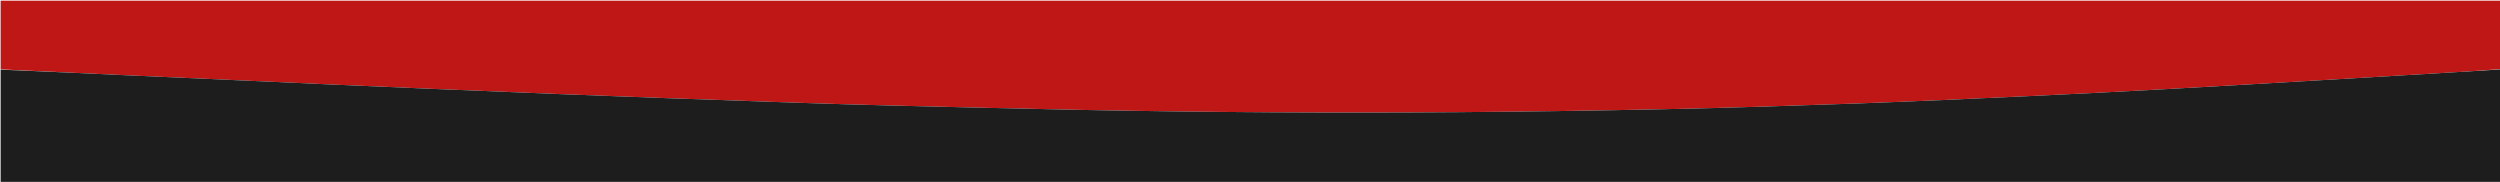
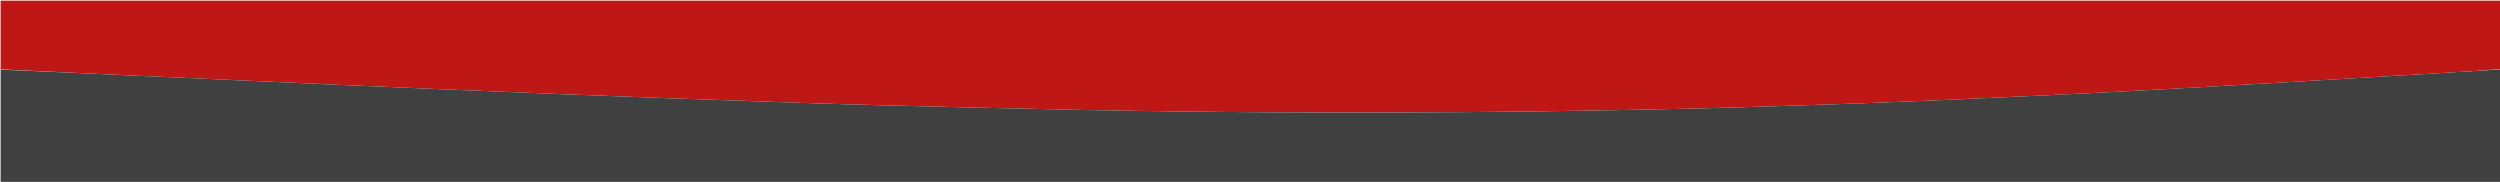
<svg xmlns="http://www.w3.org/2000/svg" version="1.1" id="Layer_1" x="0px" y="0px" width="100%" viewBox="0 0 4000 290" enable-background="new 0 0 4000 290" xml:space="preserve">
  <path fill="#bf1616" opacity="1" stroke="none" d=" M1,111   C1,74.337 1,37.674 1,1.057   C1334.333,1.057 2667.667,1.057 4001,1.057   C4001,37.445 4001,73.775 4000.554,110.574   C3974.662,112.638 3949.22,114.291 3923.77,115.815   C3854.243,119.98 3784.717,124.145 3715.184,128.21   C3631.012,133.131 3546.844,138.138 3462.656,142.758   C3391.11,146.684 3319.55,150.392 3247.972,153.694   C3154.585,158.002 3061.194,162.337 2967.77,165.699   C2867.178,169.318 2766.561,172.485 2665.929,174.642   C2555.463,177.009 2444.97,178.603 2334.481,179.457   C2133.485,181.012 1932.492,179.716 1731.524,175.89   C1627.884,173.917 1524.256,171.233 1420.627,168.694   C1374.645,167.567 1328.669,166.14 1282.699,164.606   C1210.247,162.188 1137.799,159.628 1065.354,157.009   C1009.564,154.991 953.777,152.874 897.994,150.65   C828.225,147.868 758.461,144.966 688.698,142.051   C638.915,139.97 589.134,137.835 539.356,135.628   C483.919,133.17 428.487,130.586 373.052,128.088   C317.949,125.605 262.842,123.221 207.742,120.685   C138.825,117.514 69.914,114.233 1,111  z" />
-   <path fill="#1d1d1d" opacity="1" stroke="none" d=" M1,111.469   C69.914,114.233 138.825,117.514 207.742,120.685   C262.842,123.221 317.949,125.605 373.052,128.088   C428.487,130.586 483.919,133.17 539.356,135.628   C589.134,137.835 638.915,139.97 688.698,142.051   C758.461,144.966 828.225,147.868 897.994,150.65   C953.777,152.874 1009.564,154.991 1065.354,157.009   C1137.799,159.628 1210.247,162.188 1282.699,164.606   C1328.669,166.14 1374.645,167.567 1420.627,168.694   C1524.256,171.233 1627.884,173.917 1731.524,175.89   C1932.492,179.716 2133.485,181.012 2334.481,179.457   C2444.97,178.603 2555.463,177.009 2665.929,174.642   C2766.561,172.485 2867.178,169.318 2967.77,165.699   C3061.194,162.337 3154.585,158.002 3247.972,153.694   C3319.55,150.392 3391.11,146.684 3462.656,142.758   C3546.844,138.138 3631.012,133.131 3715.184,128.21   C3784.717,124.145 3854.243,119.98 3923.77,115.815   C3949.22,114.291 3974.662,112.638 4000.554,111.022   C4001,170.994 4001,230.988 4001,290.96   C2667.667,290.96 1334.333,290.96 1,290.96   C1,231.259 1,171.598 1,111.469  z" />
+   <path fill="#404040" opacity="1" stroke="none" d=" M1,111.469   C69.914,114.233 138.825,117.514 207.742,120.685   C262.842,123.221 317.949,125.605 373.052,128.088   C428.487,130.586 483.919,133.17 539.356,135.628   C589.134,137.835 638.915,139.97 688.698,142.051   C758.461,144.966 828.225,147.868 897.994,150.65   C953.777,152.874 1009.564,154.991 1065.354,157.009   C1137.799,159.628 1210.247,162.188 1282.699,164.606   C1328.669,166.14 1374.645,167.567 1420.627,168.694   C1524.256,171.233 1627.884,173.917 1731.524,175.89   C1932.492,179.716 2133.485,181.012 2334.481,179.457   C2444.97,178.603 2555.463,177.009 2665.929,174.642   C2766.561,172.485 2867.178,169.318 2967.77,165.699   C3061.194,162.337 3154.585,158.002 3247.972,153.694   C3319.55,150.392 3391.11,146.684 3462.656,142.758   C3546.844,138.138 3631.012,133.131 3715.184,128.21   C3784.717,124.145 3854.243,119.98 3923.77,115.815   C3949.22,114.291 3974.662,112.638 4000.554,111.022   C4001,170.994 4001,230.988 4001,290.96   C2667.667,290.96 1334.333,290.96 1,290.96   C1,231.259 1,171.598 1,111.469  z" />
</svg>
